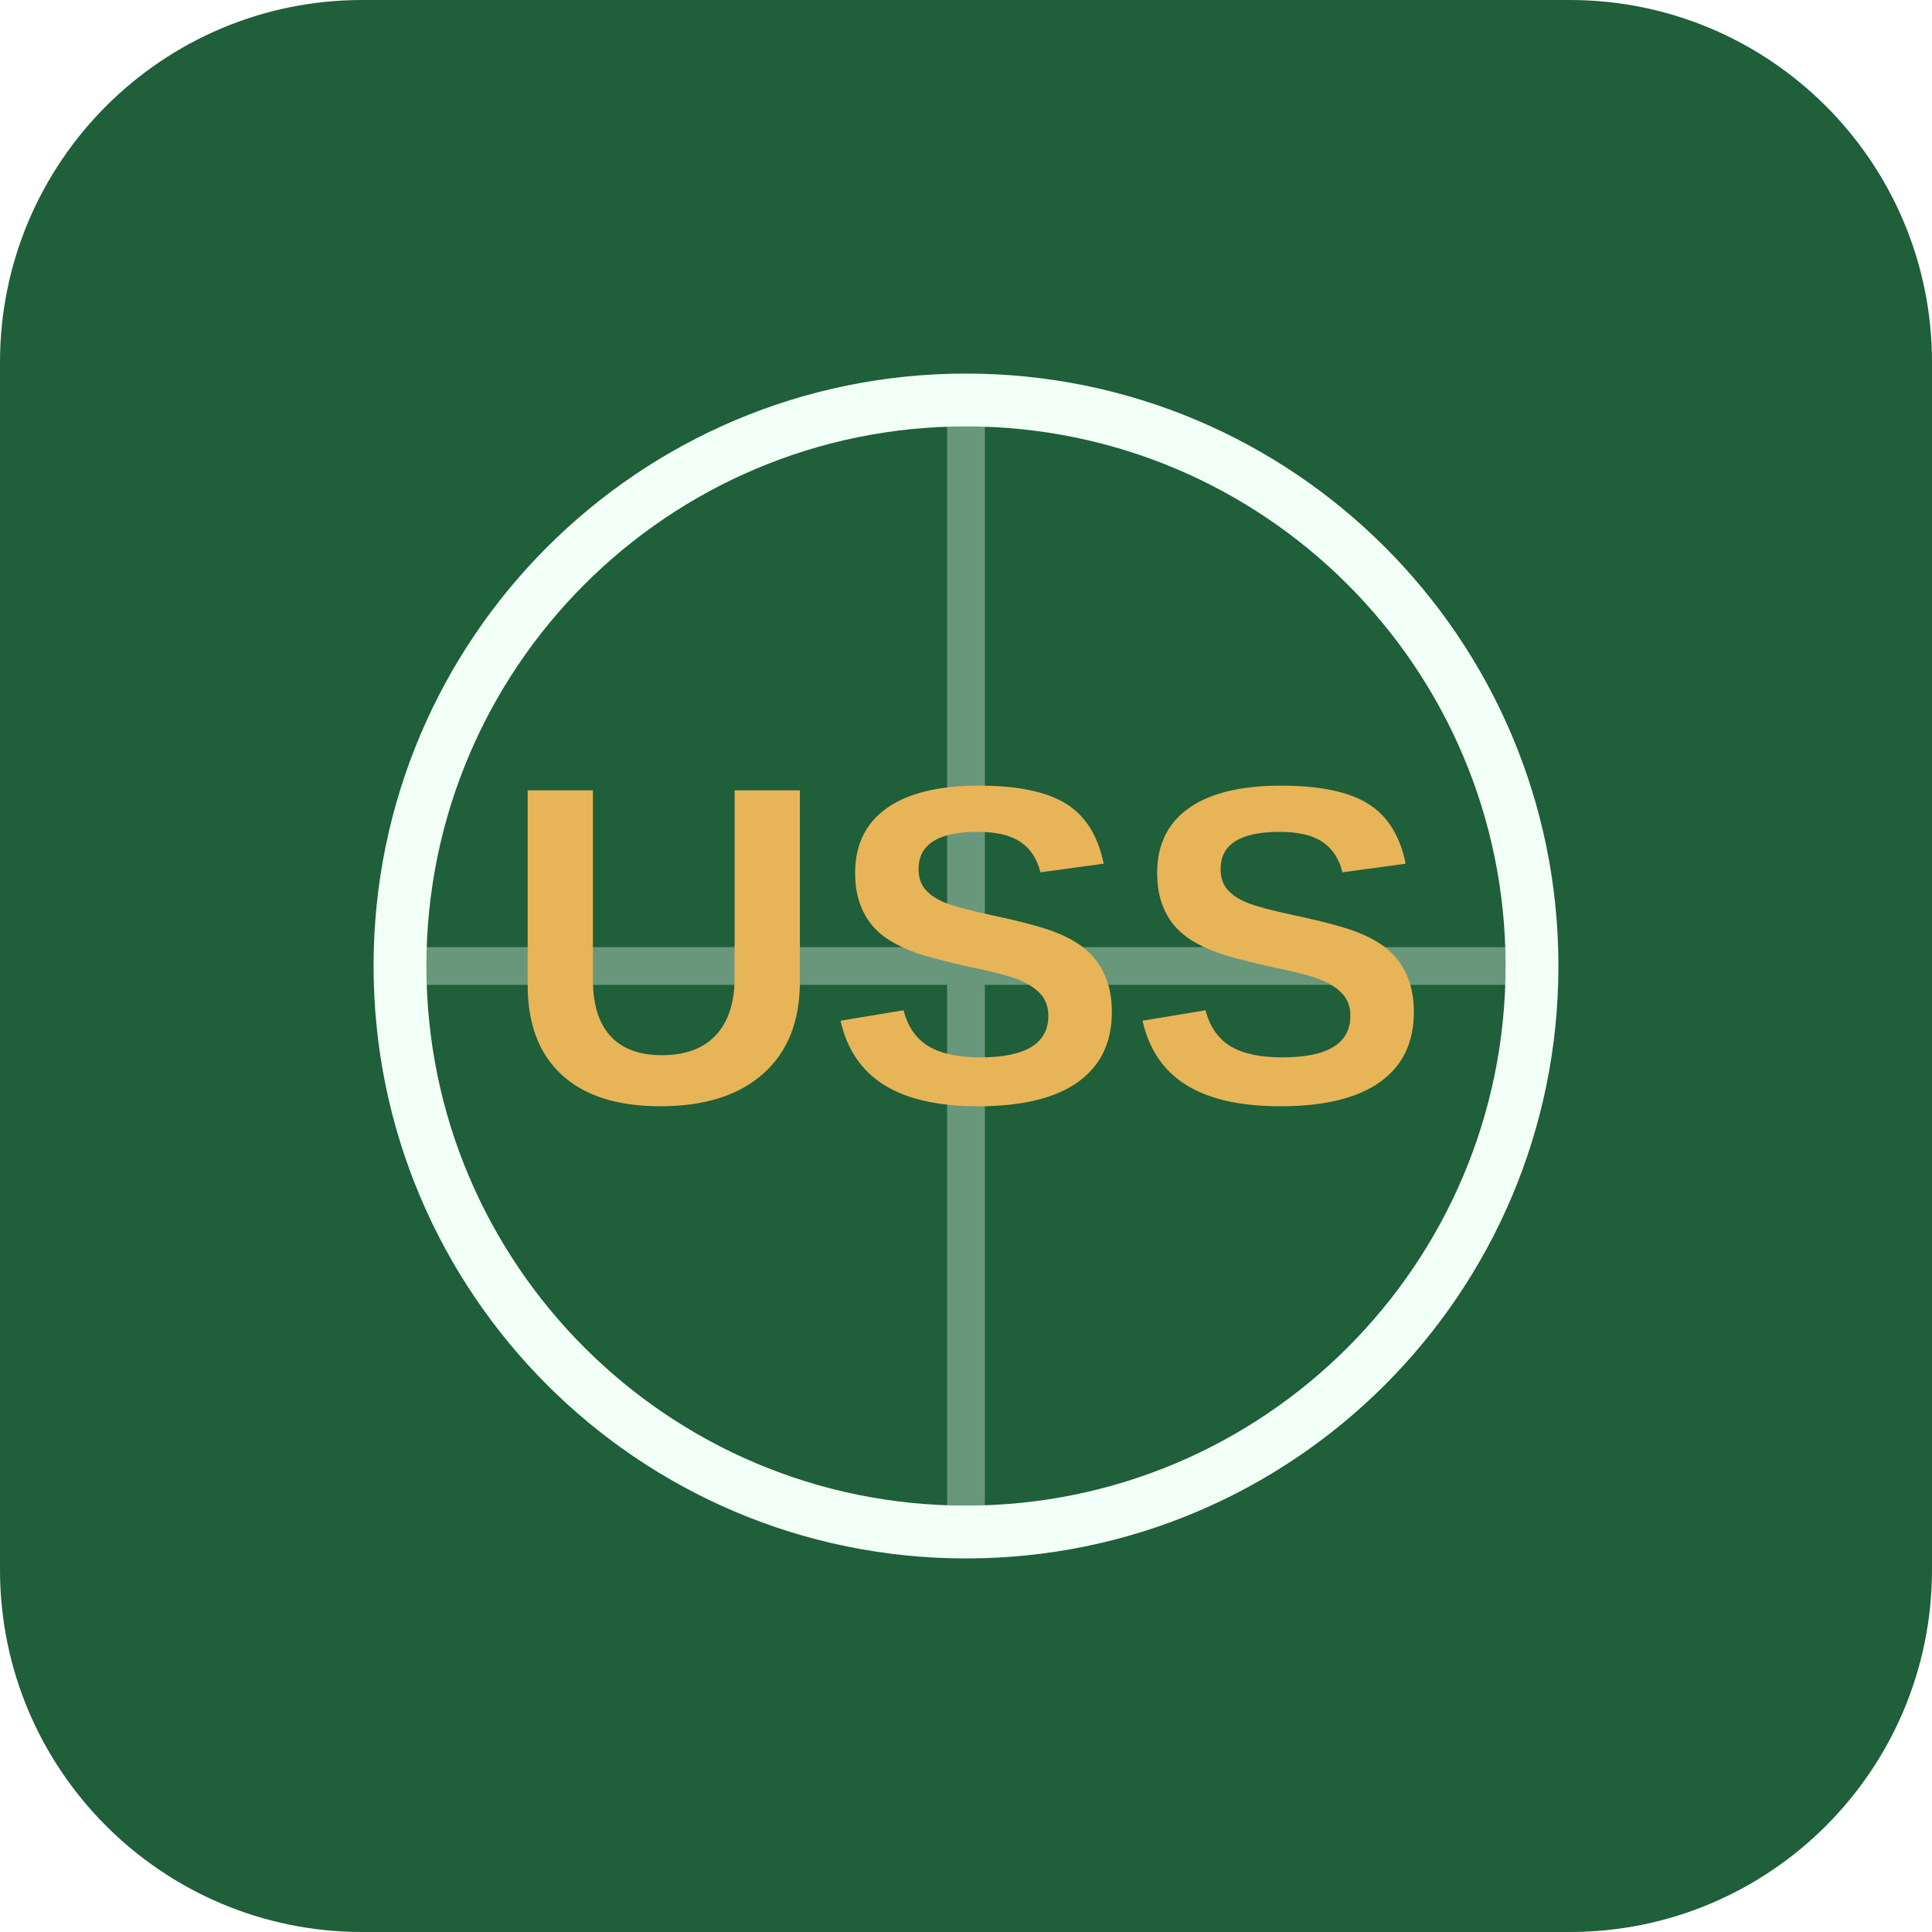
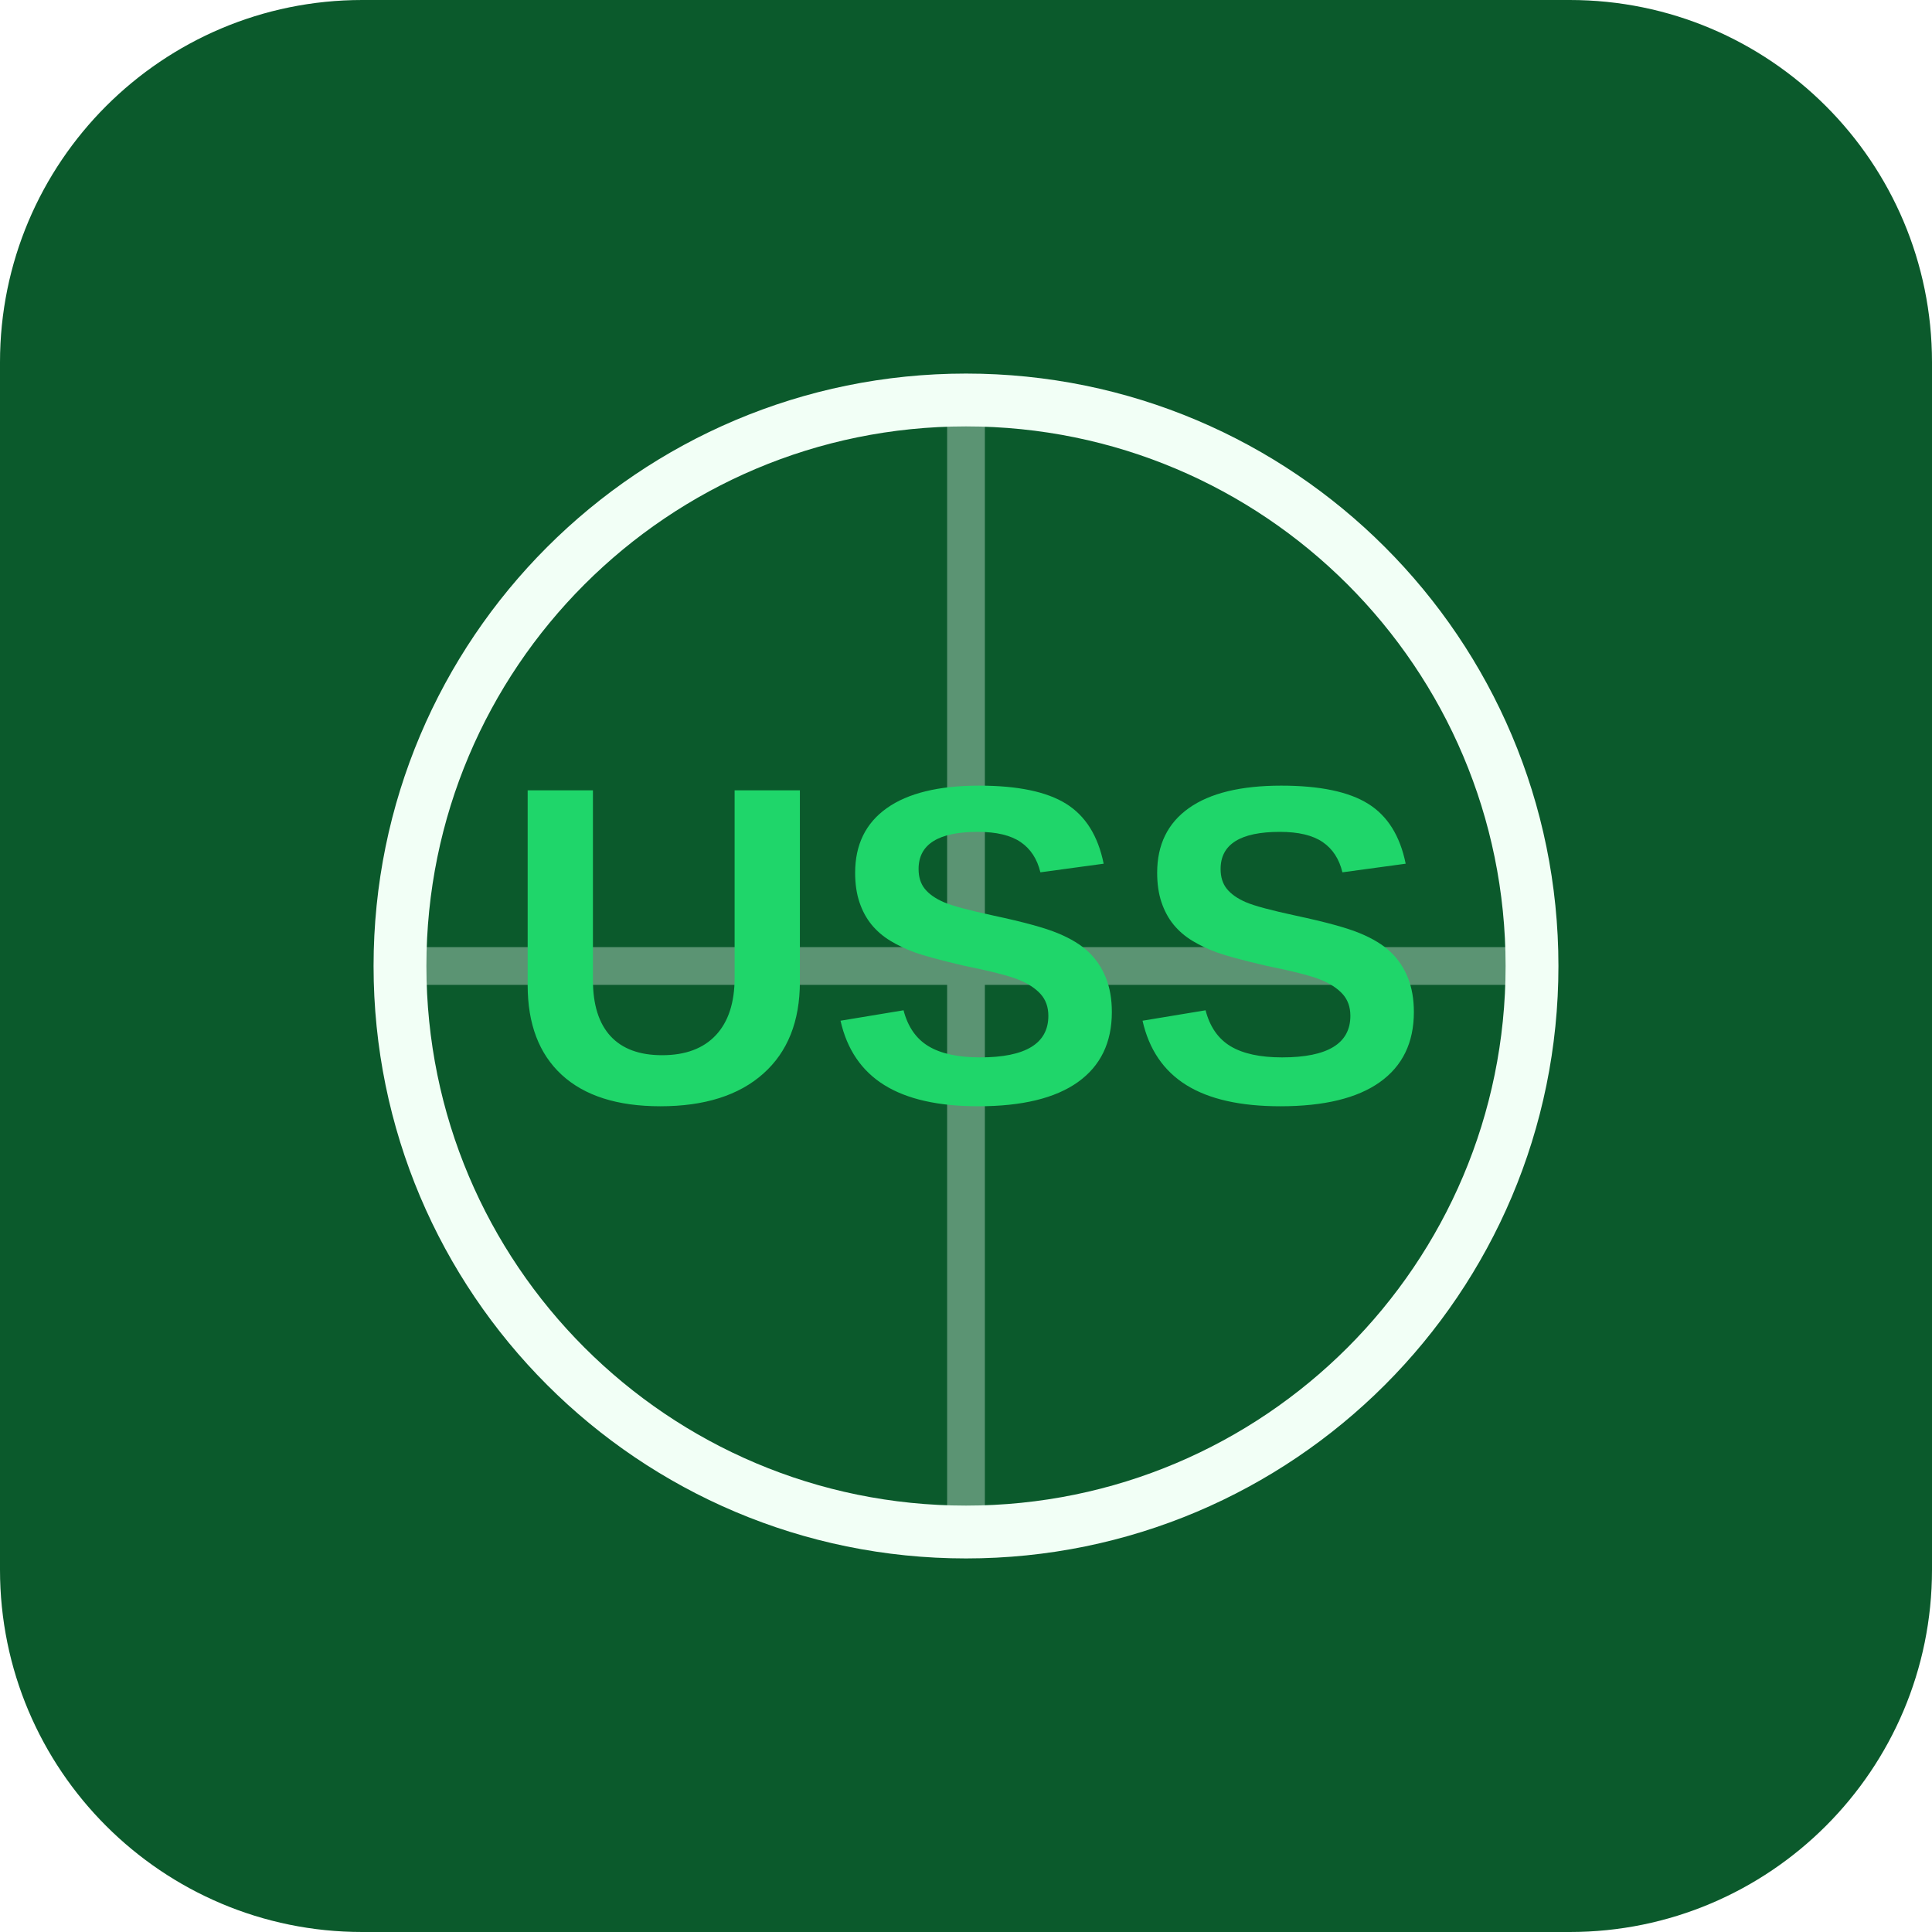
<svg xmlns="http://www.w3.org/2000/svg" viewBox="0 0 512 512">
-   <rect width="512" height="512" rx="96" fill="#1f5f3a" />
+   <rect width="512" height="512" rx="96" fill="#0b5a2c" />
  <circle cx="256" cy="256" r="150" fill="none" stroke="#f2fff6" stroke-width="14" />
  <path d="M256 106v300M106 256h300" stroke="#f2fff6" stroke-width="10" opacity=".35" />
-   <text x="256" y="292" text-anchor="middle" font-family="Arial Narrow, Helvetica Neue, Arial, sans-serif" font-weight="800" font-size="120" fill="#e8b458">USS</text>
+   <text x="256" y="292" text-anchor="middle" font-family="Arial Narrow, Helvetica Neue, Arial, sans-serif" font-weight="800" font-size="120" fill="#1fd66a">USS</text>
</svg>
